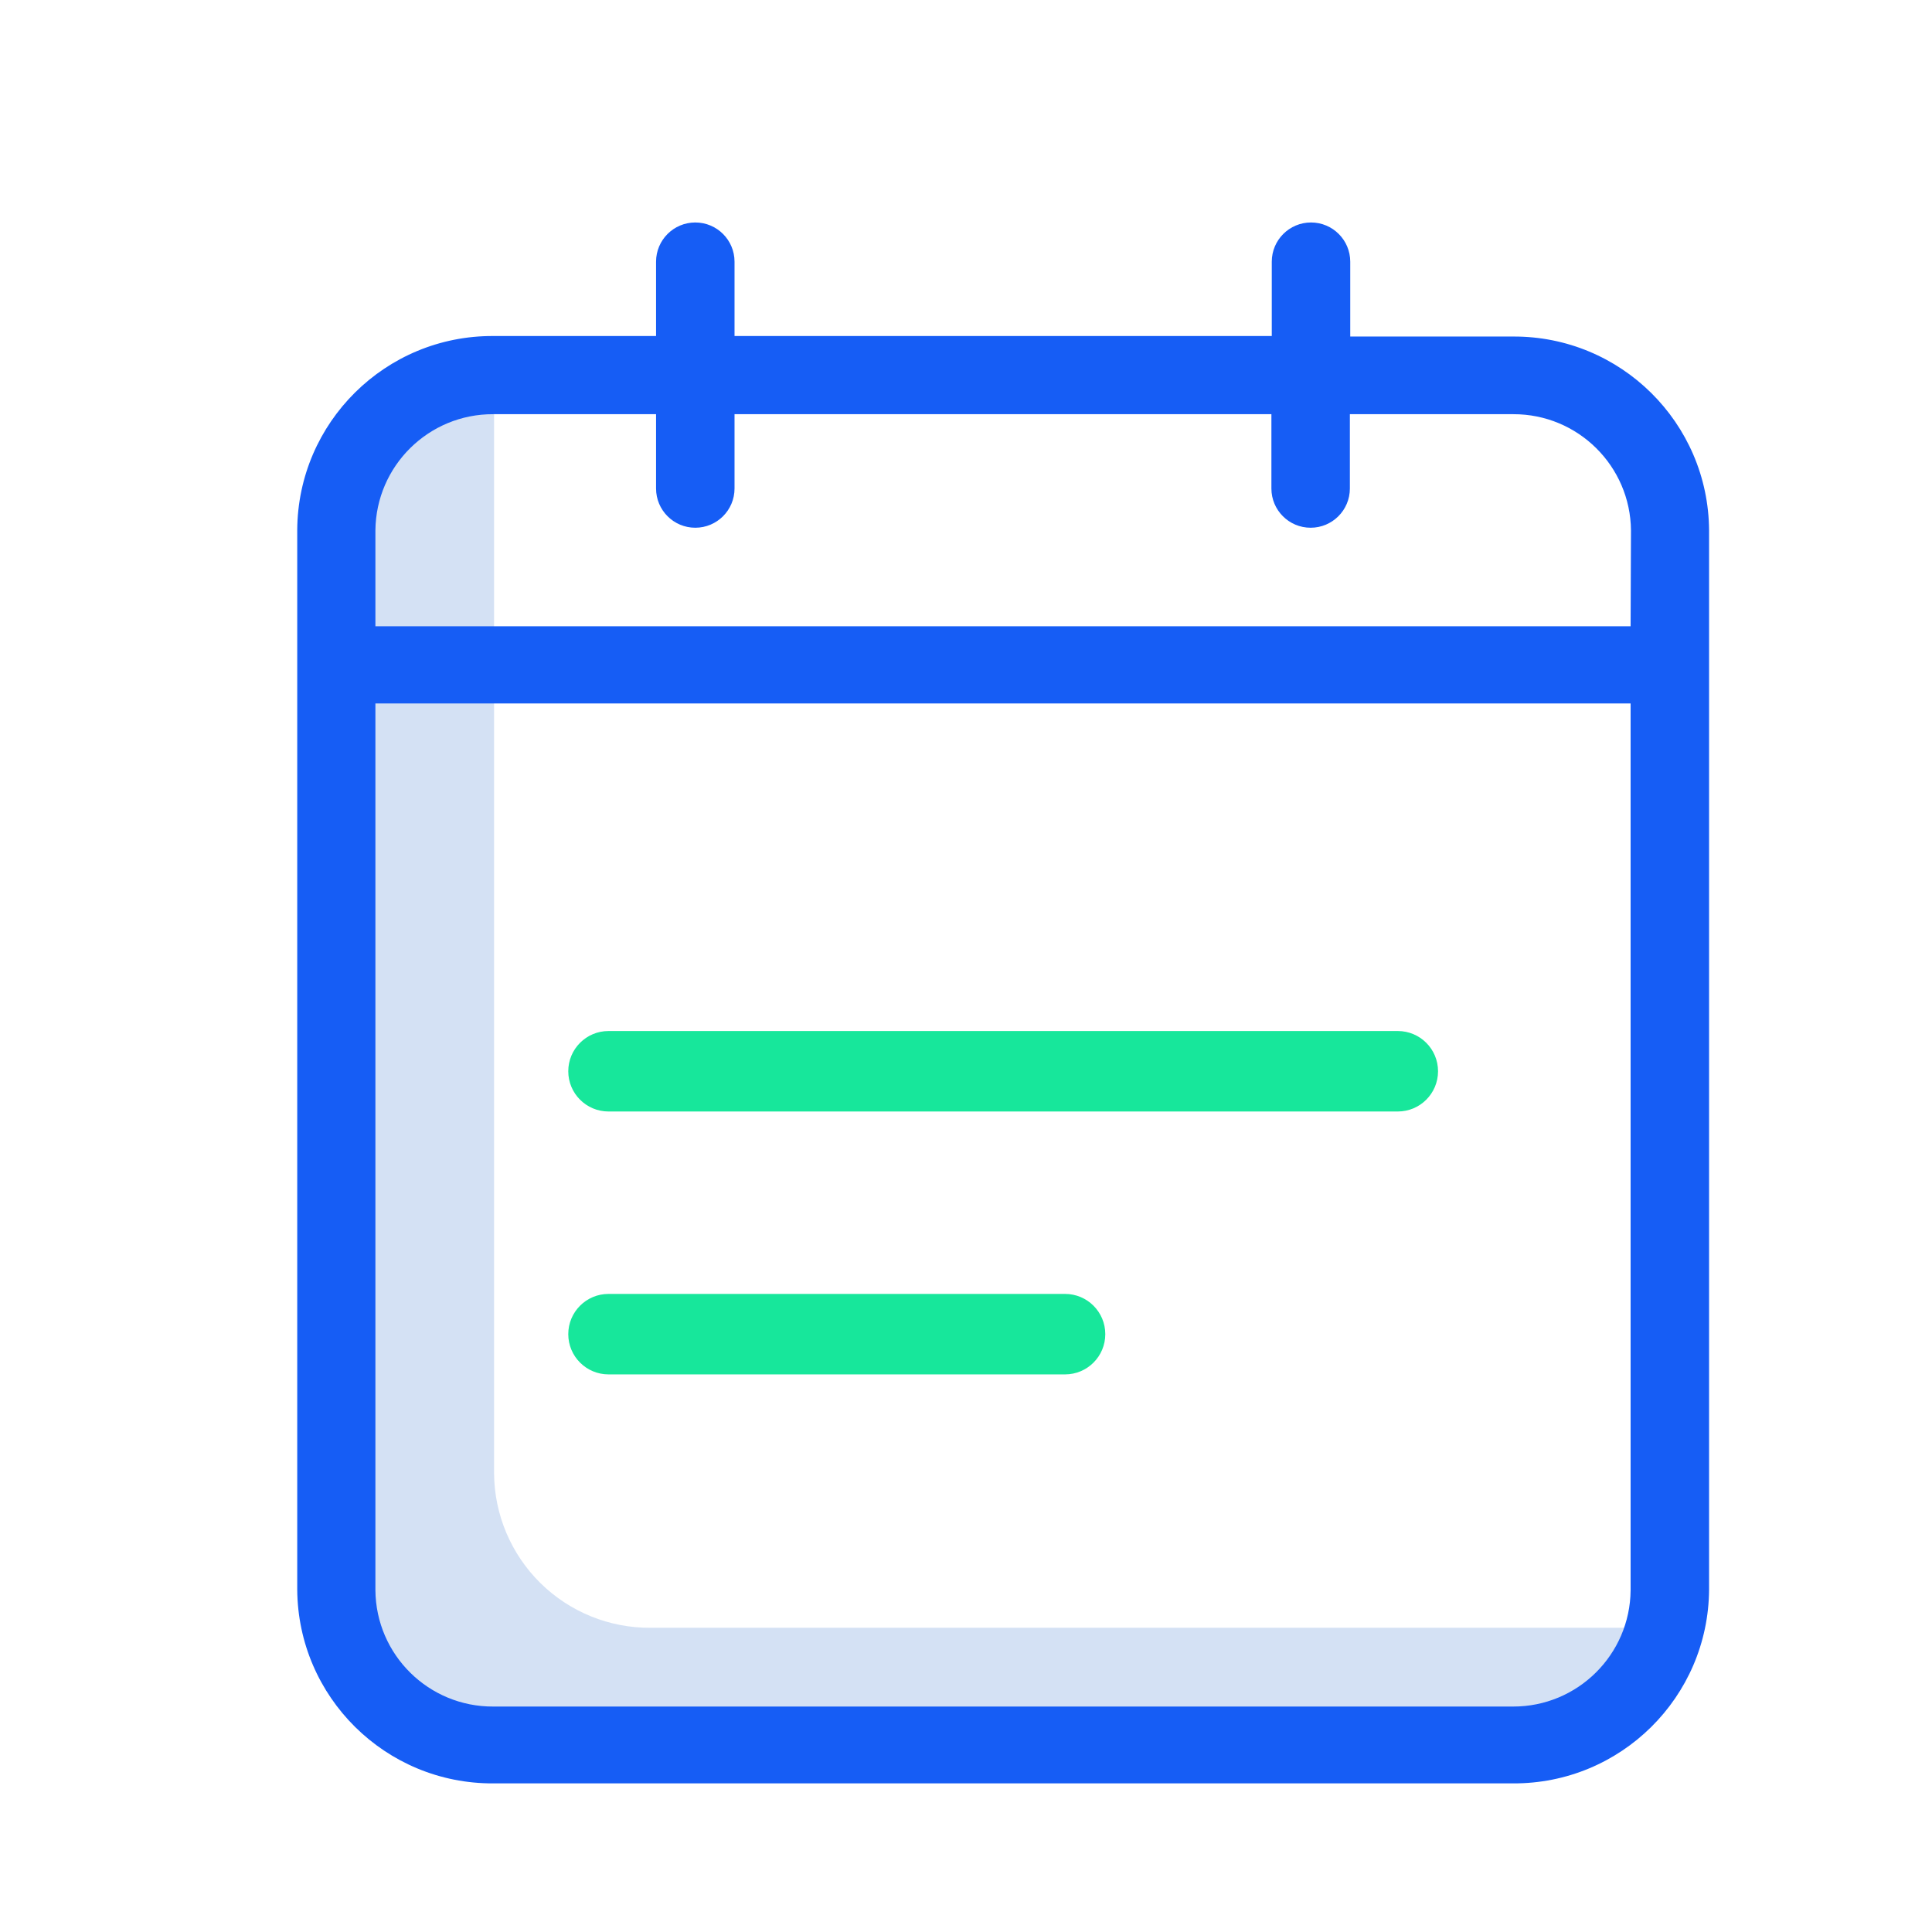
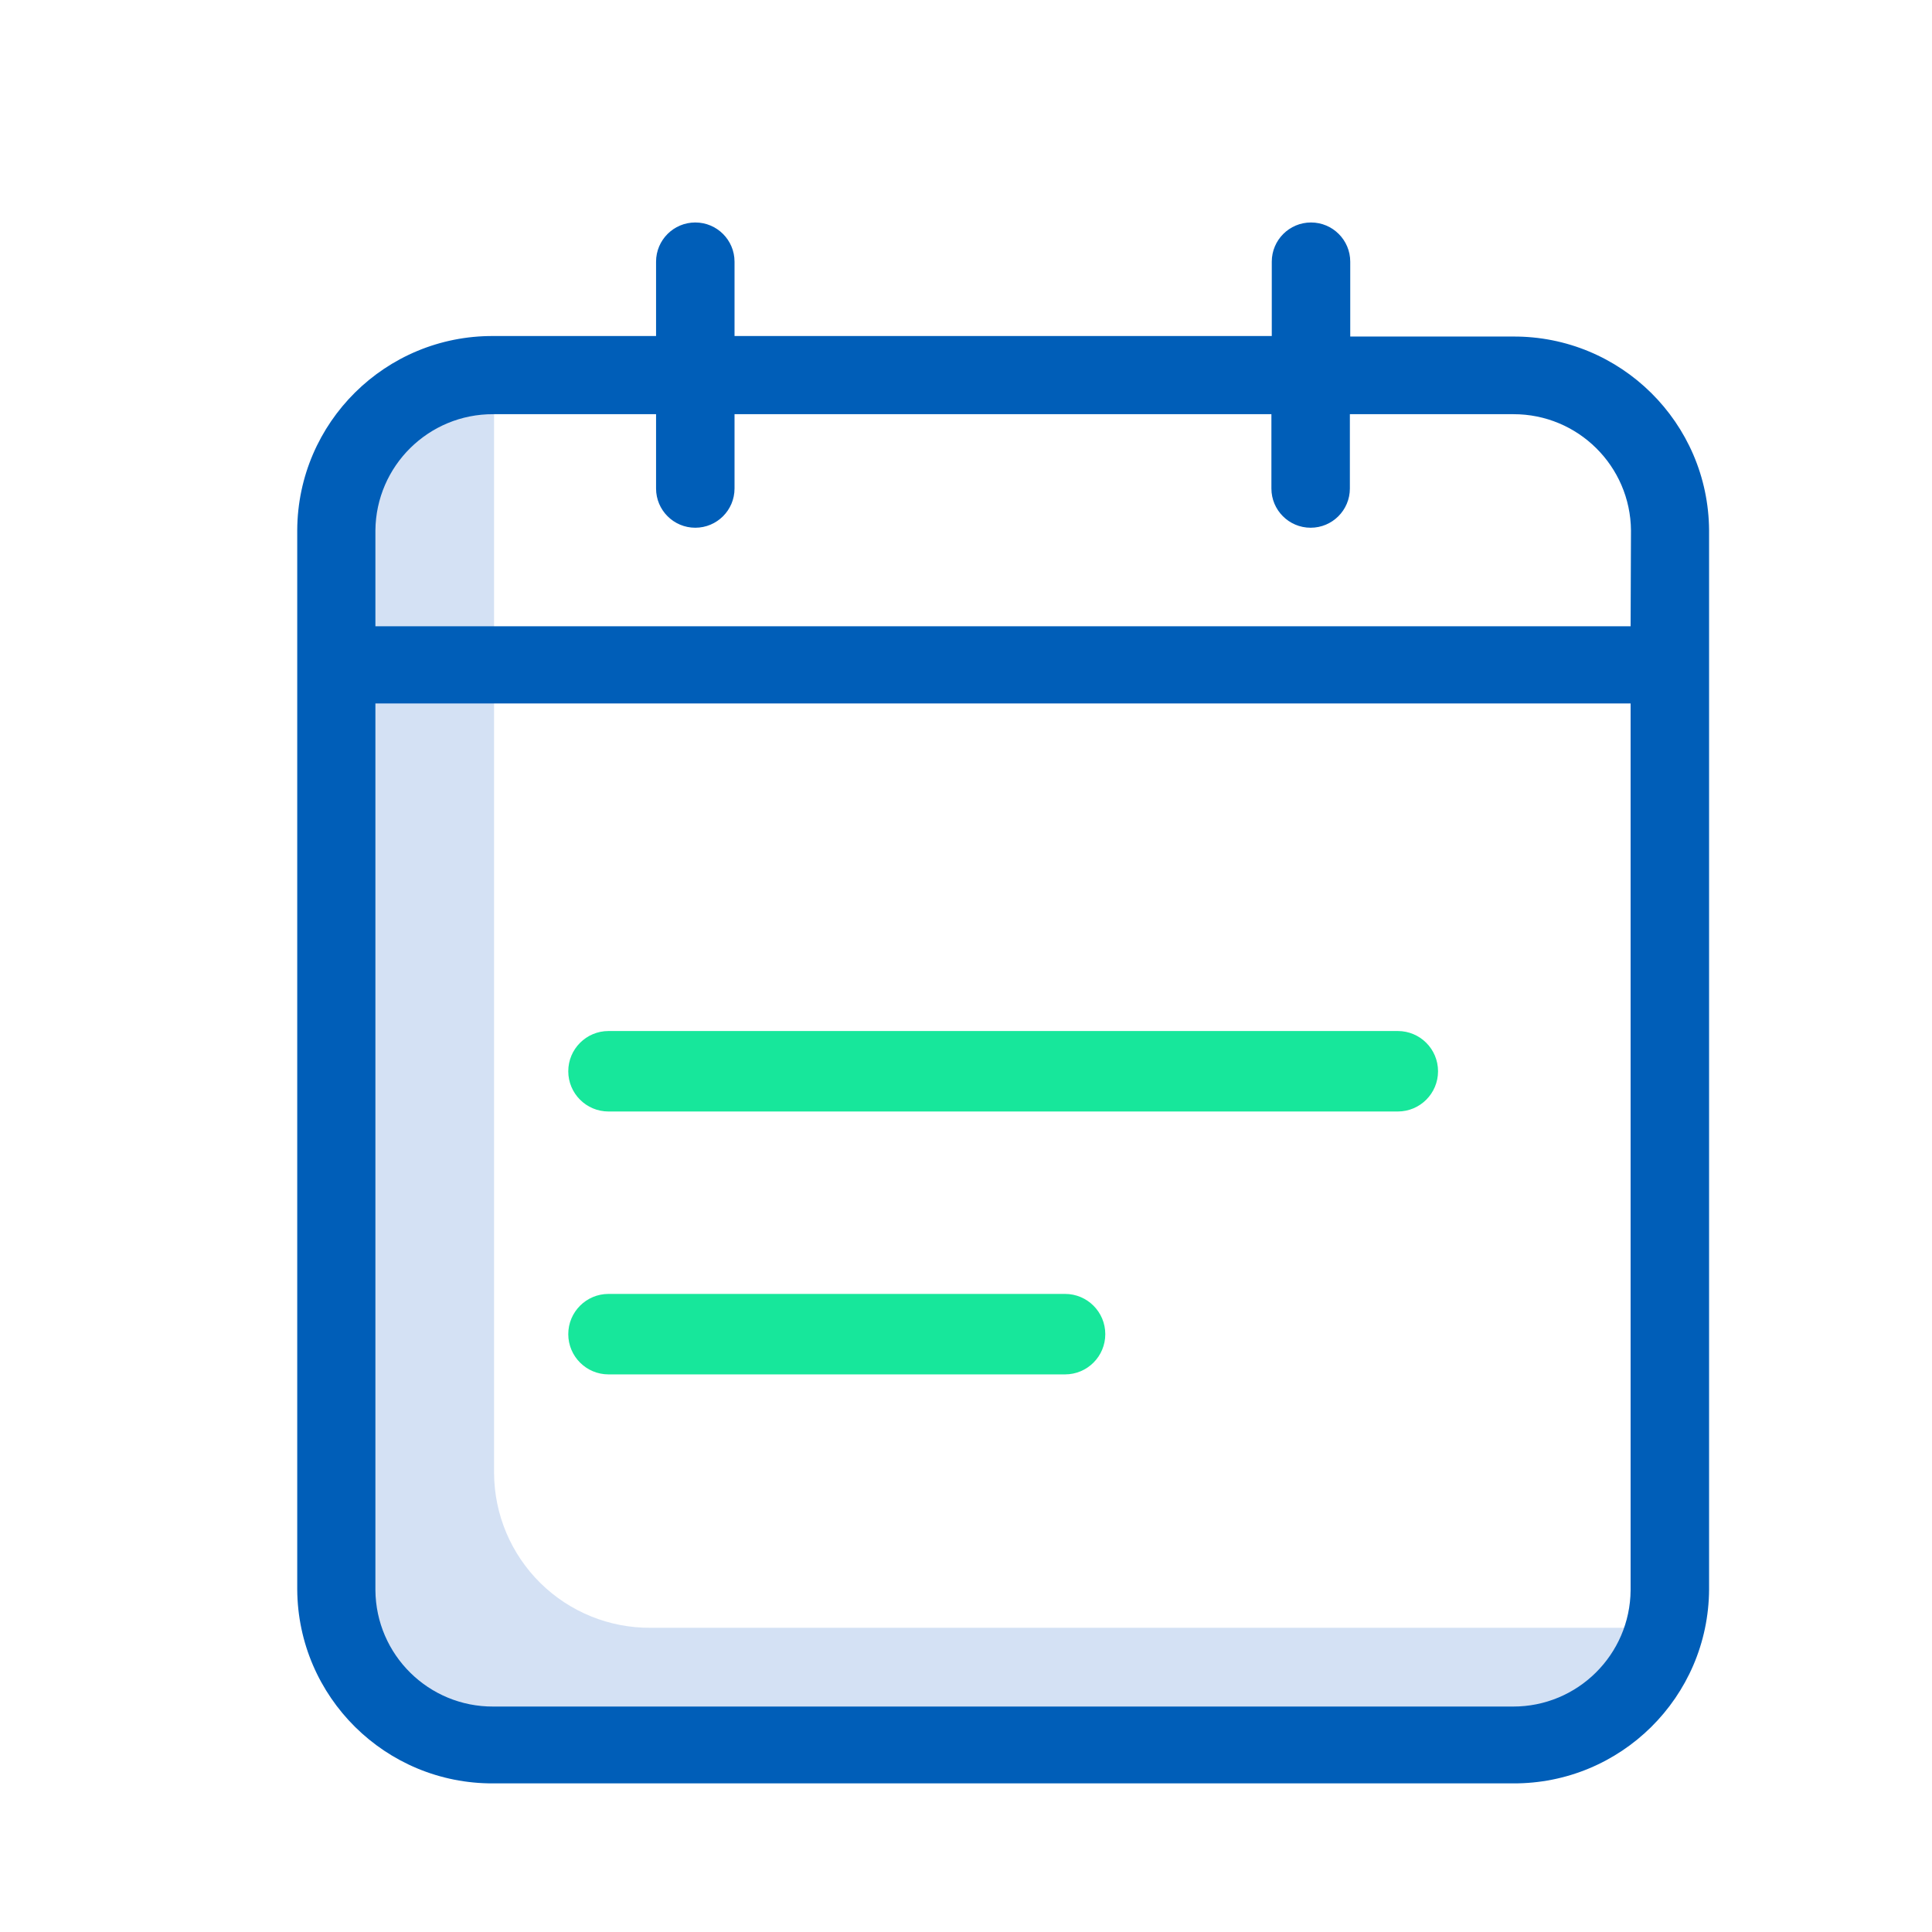
<svg xmlns="http://www.w3.org/2000/svg" width="26" height="26" viewBox="0 0 26 26">
  <g id="calendar" transform="translate(-140 -2037)">
    <rect id="Rectangle_160" data-name="Rectangle 160" width="26" height="26" transform="translate(140 2037)" fill="none" />
    <g id="calendar-2" data-name="calendar" transform="translate(143.852 2040)">
      <path id="Path_304" data-name="Path 304" d="M14.364,56.078A2.092,2.092,0,0,1,12.256,54V39.819a1.884,1.884,0,0,1,.069-.519h-.069a2.092,2.092,0,0,0-2.108,2.077V55.559a2.092,2.092,0,0,0,2.108,2.077h13.7A2.1,2.1,0,0,0,28,56.078Zm0,0" transform="translate(-9.459 -37.172)" fill="#d4e1f4" />
-       <path id="Path_305" data-name="Path 305" d="M16.509,1.529h-2.19V.522a.528.528,0,0,0-1.056,0v1H6.033v-1a.528.528,0,0,0-1.056,0v1H2.787A2.626,2.626,0,0,0,.148,4.134V18.39A2.626,2.626,0,0,0,2.787,21H16.509a2.625,2.625,0,0,0,2.639-2.61V4.139a2.625,2.625,0,0,0-2.639-2.61ZM18.092,18.4a1.579,1.579,0,0,1-1.583,1.566H2.787A1.579,1.579,0,0,1,1.2,18.4V6.467H18.092Zm0-12.972H1.2V4.139A1.579,1.579,0,0,1,2.787,2.574h2.19v1a.528.528,0,0,0,1.056,0v-1h7.225v1a.528.528,0,0,0,1.056,0v-1h2.2a1.579,1.579,0,0,1,1.583,1.566Zm0,0" fill="#165df5" />
+       <path id="Path_305" data-name="Path 305" d="M16.509,1.529h-2.19V.522a.528.528,0,0,0-1.056,0v1H6.033v-1a.528.528,0,0,0-1.056,0v1H2.787A2.626,2.626,0,0,0,.148,4.134V18.39A2.626,2.626,0,0,0,2.787,21H16.509a2.625,2.625,0,0,0,2.639-2.61V4.139a2.625,2.625,0,0,0-2.639-2.61ZM18.092,18.4a1.579,1.579,0,0,1-1.583,1.566H2.787A1.579,1.579,0,0,1,1.2,18.4V6.467H18.092Zm0-12.972H1.2V4.139A1.579,1.579,0,0,1,2.787,2.574h2.19v1a.528.528,0,0,0,1.056,0v-1h7.225v1a.528.528,0,0,0,1.056,0v-1h2.2a1.579,1.579,0,0,1,1.583,1.566Zm0,0" fill="#005EB8" />
      <g id="Group_333" data-name="Group 333" transform="translate(3.796 10.873)">
        <path id="Path_306" data-name="Path 306" d="M83.214,210.4H72.592a.541.541,0,1,0,0,1.083H83.214a.541.541,0,1,0,0-1.083Zm0,0" transform="translate(-72.051 -210.398)" fill="#17e79b" />
        <path id="Path_307" data-name="Path 307" d="M78.737,275.8H72.592a.541.541,0,1,0,0,1.083h6.144a.541.541,0,1,0,0-1.083Zm0,0" transform="translate(-72.051 -272.26)" fill="#17e79b" />
      </g>
    </g>
  </g>
</svg>
